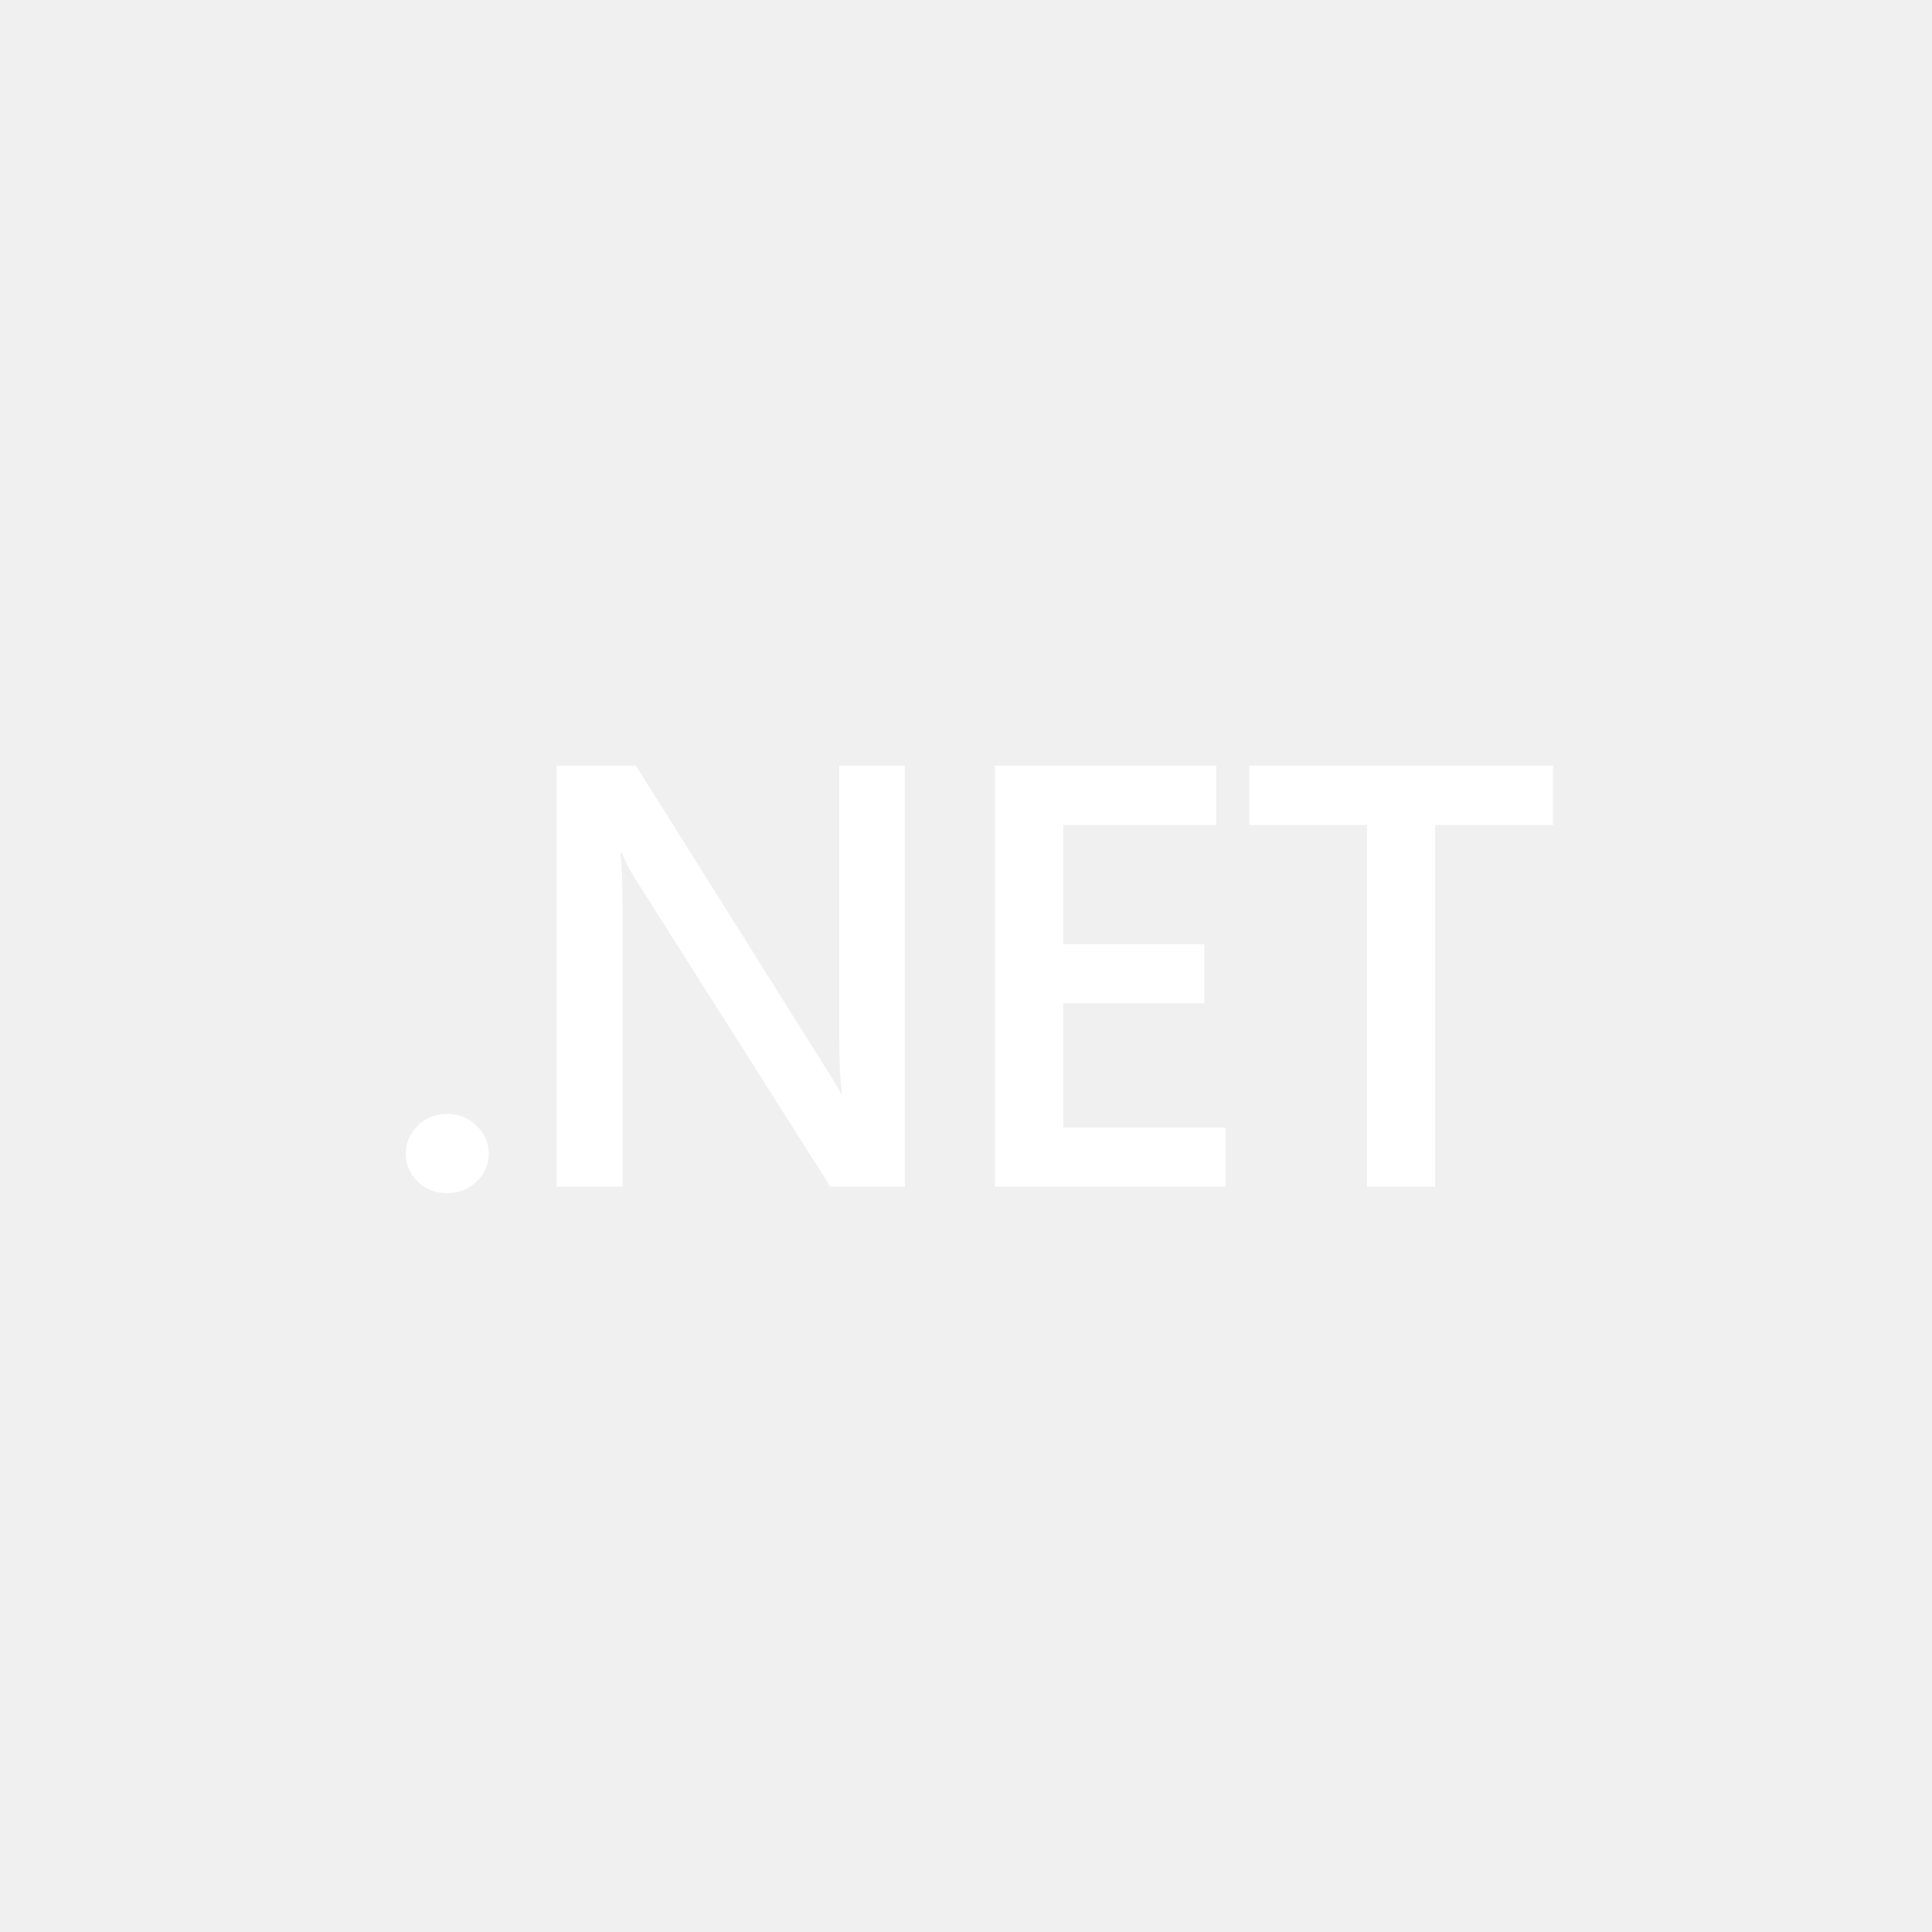
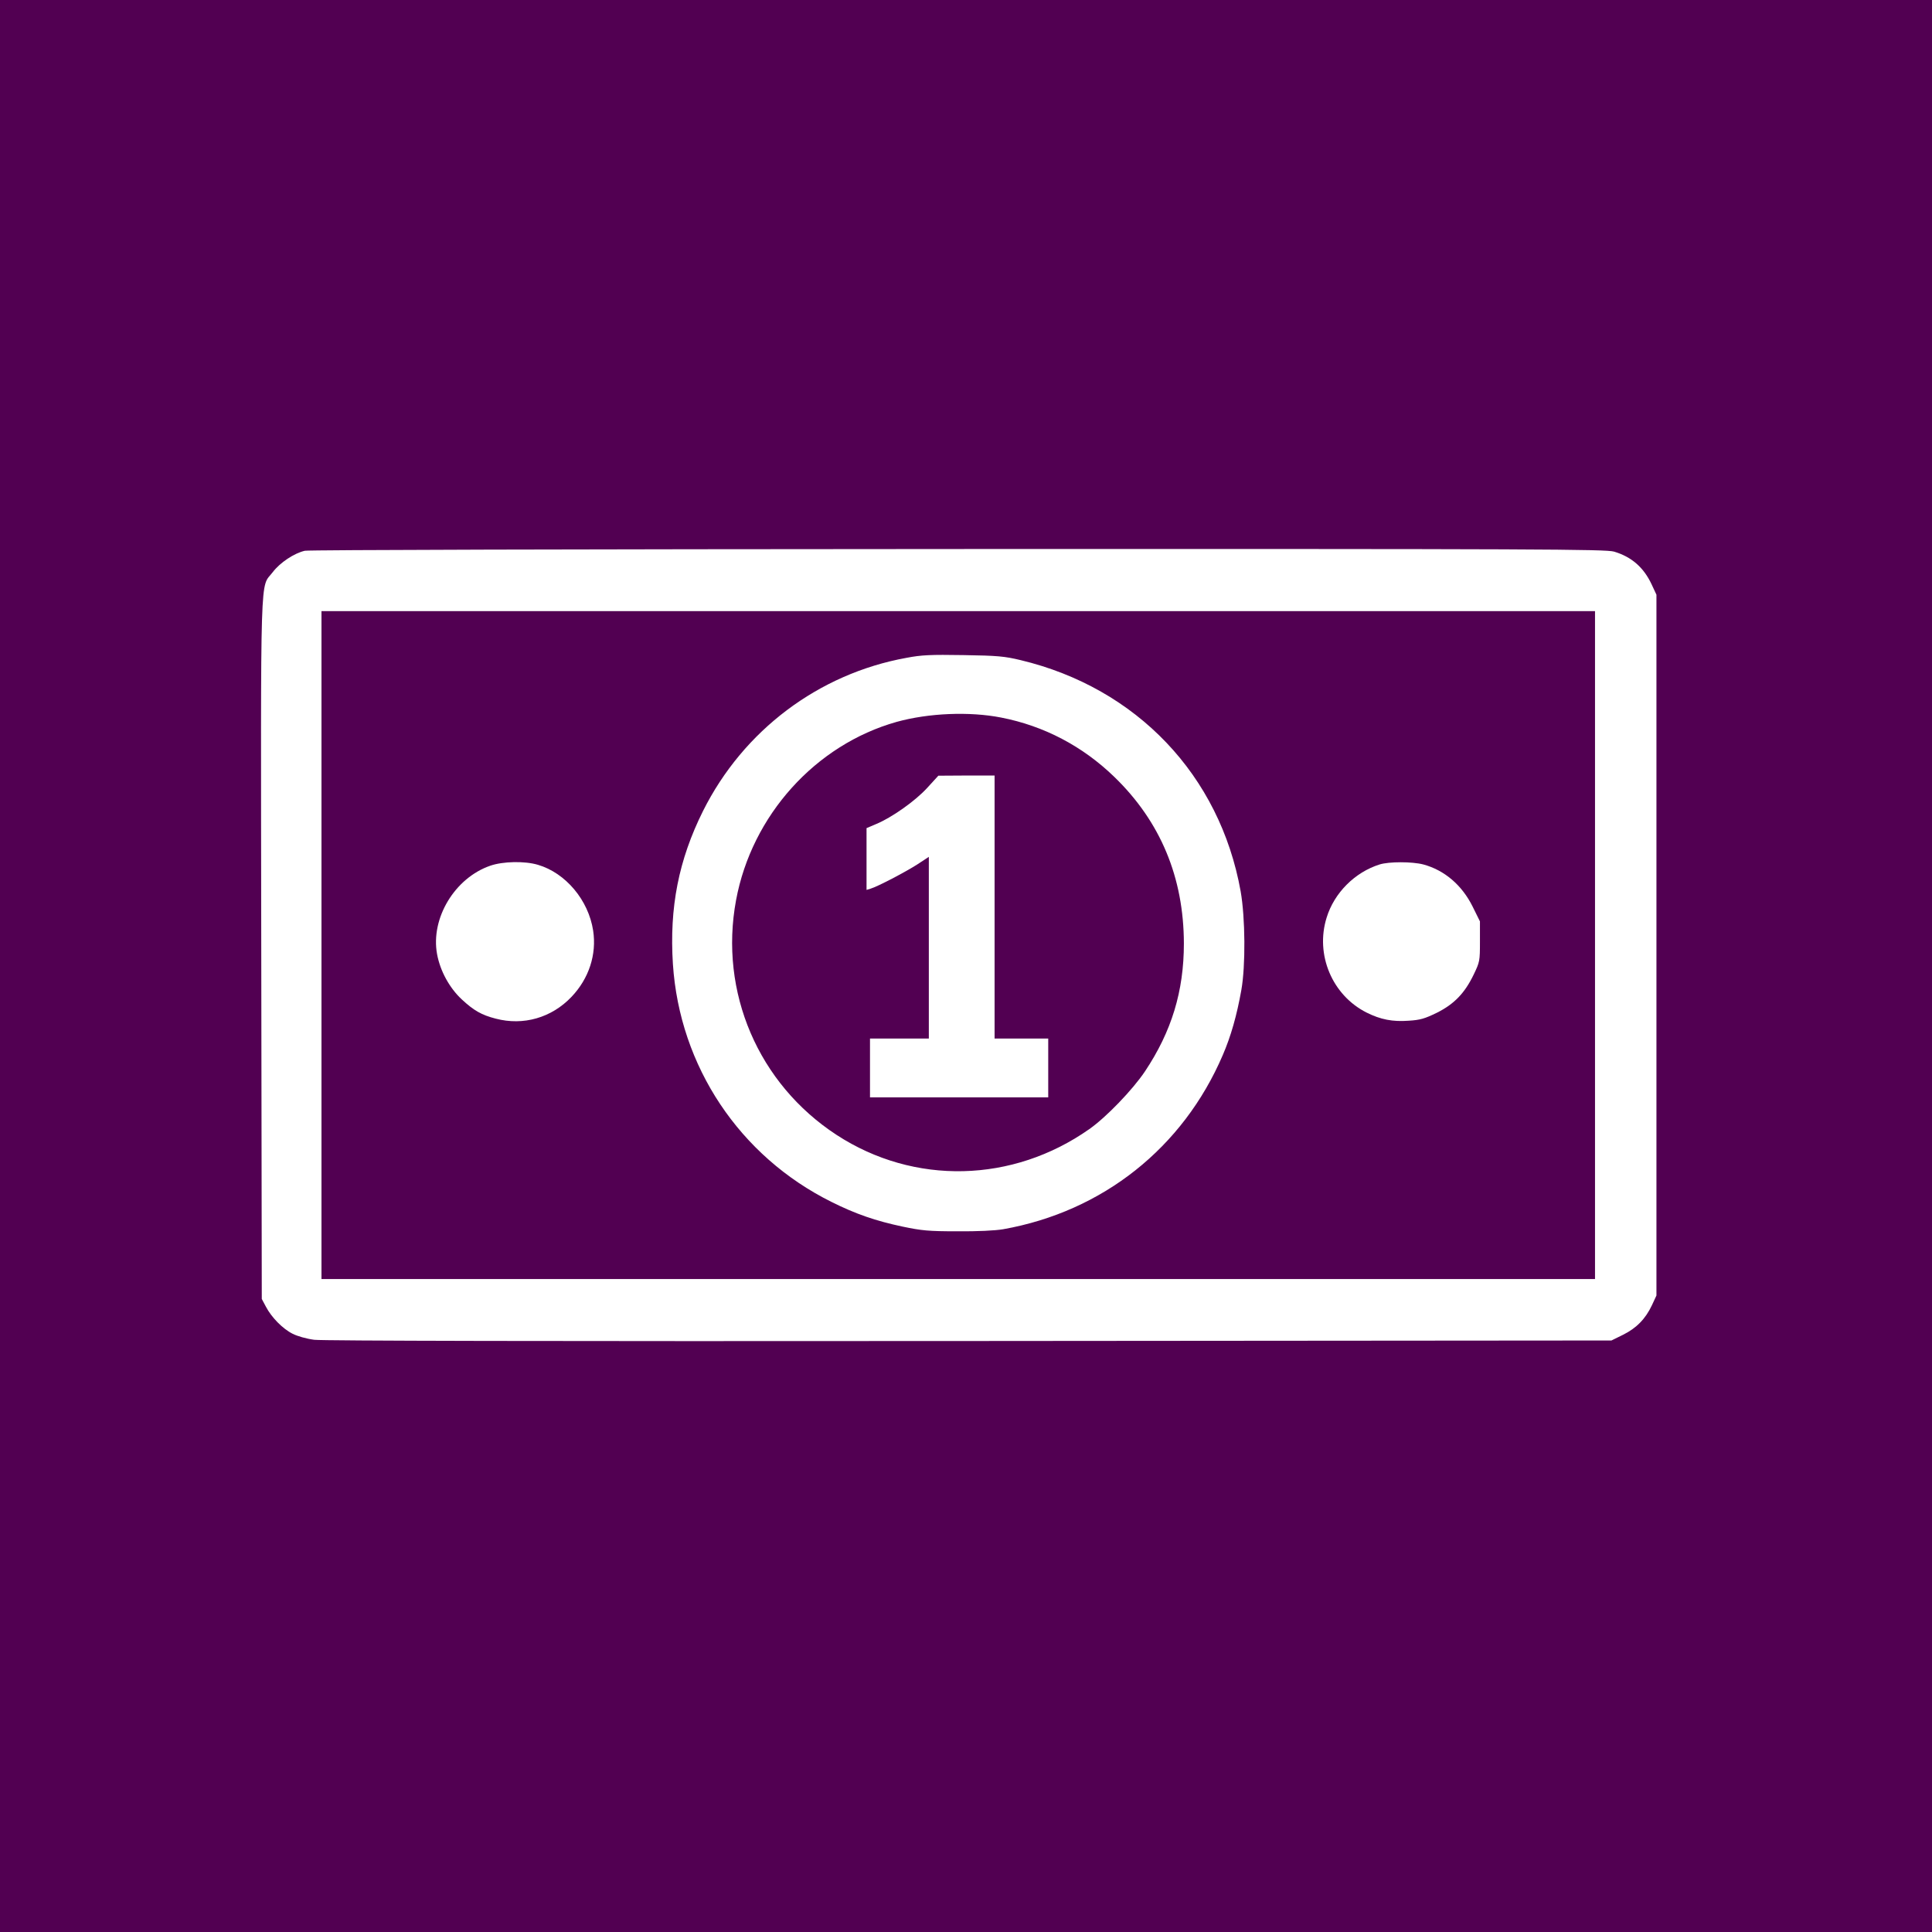
- <svg xmlns="http://www.w3.org/2000/svg" width="456" height="456" viewBox="0 0 456 456" version="1.1" xml:space="preserve" style="fill-rule:evenodd;clip-rule:evenodd;stroke-linejoin:round;stroke-miterlimit:2;">
-   <path d="m 105.5,281.609 c -2.703,0 -5.001,-0.9 -6.893,-2.702 -1.892,-1.848 -2.838,-4.042 -2.838,-6.582 0,-2.587 0.946,-4.804 2.838,-6.652 1.892,-1.848 4.19,-2.772 6.893,-2.772 2.748,0 5.068,0.924 6.96,2.772 1.937,1.848 2.906,4.064 2.906,6.652 0,2.54 -0.968,4.734 -2.906,6.582 -1.892,1.802 -4.212,2.702 -6.96,2.702 z" style="fill:#ffffff;fill-rule:nonzero;stroke-width:0.838" />
-   <path d="M 213.561,280.084 H 195.99 L 149.7,207.054 c -1.171,-1.848 -2.14,-3.765 -2.906,-5.751 h -0.406 c 0.361,2.125 0.541,6.675 0.541,13.65 v 65.132 h -15.543 v -99.36 h 18.719 l 44.737,71.298 c 1.892,2.957 3.109,4.989 3.649,6.098 h 0.27 c -0.45,-2.632 -0.676,-7.09 -0.676,-13.373 v -64.023 h 15.476 z" style="fill:#ffffff;fill-rule:nonzero;stroke-width:0.838" />
-   <path d="m 289.251,280.084 h -54.401 v -99.36 h 52.238 v 13.997 h -36.154 v 28.131 h 33.316 v 13.927 h -33.316 v 29.378 h 38.316 z" style="fill:#ffffff;fill-rule:nonzero;stroke-width:0.838" />
-   <path d="M 366.565,194.721 H 338.722 v 85.363 h -16.084 v -85.363 h -27.775 v -13.997 h 71.701 z" style="fill:#ffffff;fill-rule:nonzero;stroke-width:0.838" />
+ <svg xmlns="http://www.w3.org/2000/svg" width="456" height="456" viewBox="0 0 456 456" version="1.1" xml:space="preserve" style="fill-rule:evenodd;clip-rule:evenodd;stroke-linejoin:round;stroke-miterlimit:2;" id="svg4">
+   <defs id="defs4" />
+   <g id="layer2">
+     <rect style="fill:#520052;fill-opacity:1;stroke-width:0.996" id="rect4" width="456" height="456" x="0" y="0" />
+   </g>
+   <g id="layer3">
+     <g transform="matrix(0.04084061,0,0,-0.04084061,17.06596,434.213)" fill="#000000" stroke="none" id="g5">
+       <path d="m 1344,7449 c -62,-14 -144,-69 -185,-123 -75,-99 -70,81 -67,-2176 l 3,-2025 24,-45 c 32,-61 96,-127 154,-156 27,-14 80,-29 125,-35 51,-6 1323,-9 3787,-7 l 3710,3 67,33 c 77,38 130,92 167,171 l 26,56 v 2025 2025 l -28,60 c -46,98 -116,159 -217,189 -49,14 -407,16 -3789,15 -2234,-1 -3752,-5 -3777,-10 z M 8800,5170 V 3240 H 5120 1440 v 1930 1930 h 3680 3680 z" id="path1-8" style="fill:#ffffff" />
+       <path d="m 4820,6830 c -507,-92 -942,-419 -1175,-885 -141,-283 -195,-557 -174,-885 39,-591 385,-1110 916,-1374 140,-70 256,-110 412,-143 110,-23 150,-27 316,-27 116,-1 219,4 265,12 574,102 1039,470 1269,1007 47,109 81,229 107,375 25,140 23,418 -4,571 -120,670 -600,1175 -1272,1336 -92,22 -132,26 -330,29 -189,3 -242,1 -330,-16 z m 548,-345 c 247,-48 470,-165 653,-342 268,-259 402,-582 403,-963 0,-277 -71,-509 -225,-740 -71,-106 -224,-265 -321,-333 -443,-312 -1013,-326 -1461,-34 -452,295 -680,825 -581,1357 91,490 459,898 928,1030 184,51 421,61 604,25 z" id="path2-8" style="fill:#ffffff" />
+       <path d="m 4941,6079 c -68,-75 -206,-173 -297,-210 l -54,-23 v -179 -178 l 23,7 c 41,12 201,96 270,140 l 67,44 v -525 -525 h -170 -170 v -170 -170 h 515 515 v 170 170 h -155 -155 v 760 760 h -162 l -163,-1 z" id="path3-2" style="fill:#ffffff" />
+       <path d="m 2416,5629 c -206,-71 -346,-304 -308,-511 18,-98 72,-196 143,-262 69,-64 114,-90 196,-111 160,-42 323,5 438,126 101,106 146,245 125,383 -27,176 -159,333 -319,380 -77,23 -202,20 -275,-5 z" id="path4-4" style="fill:#ffffff" />
+       <path d="m 7555,5636 c -143,-45 -262,-164 -306,-307 -67,-214 32,-449 231,-549 80,-40 150,-54 243,-47 67,4 93,12 163,46 100,50 161,113 213,221 35,73 36,78 36,191 v 116 l -42,85 c -62,125 -163,211 -285,244 -65,17 -199,17 -253,0 z" id="path5-5" style="fill:#ffffff" />
+     </g>
+   </g>
</svg>
